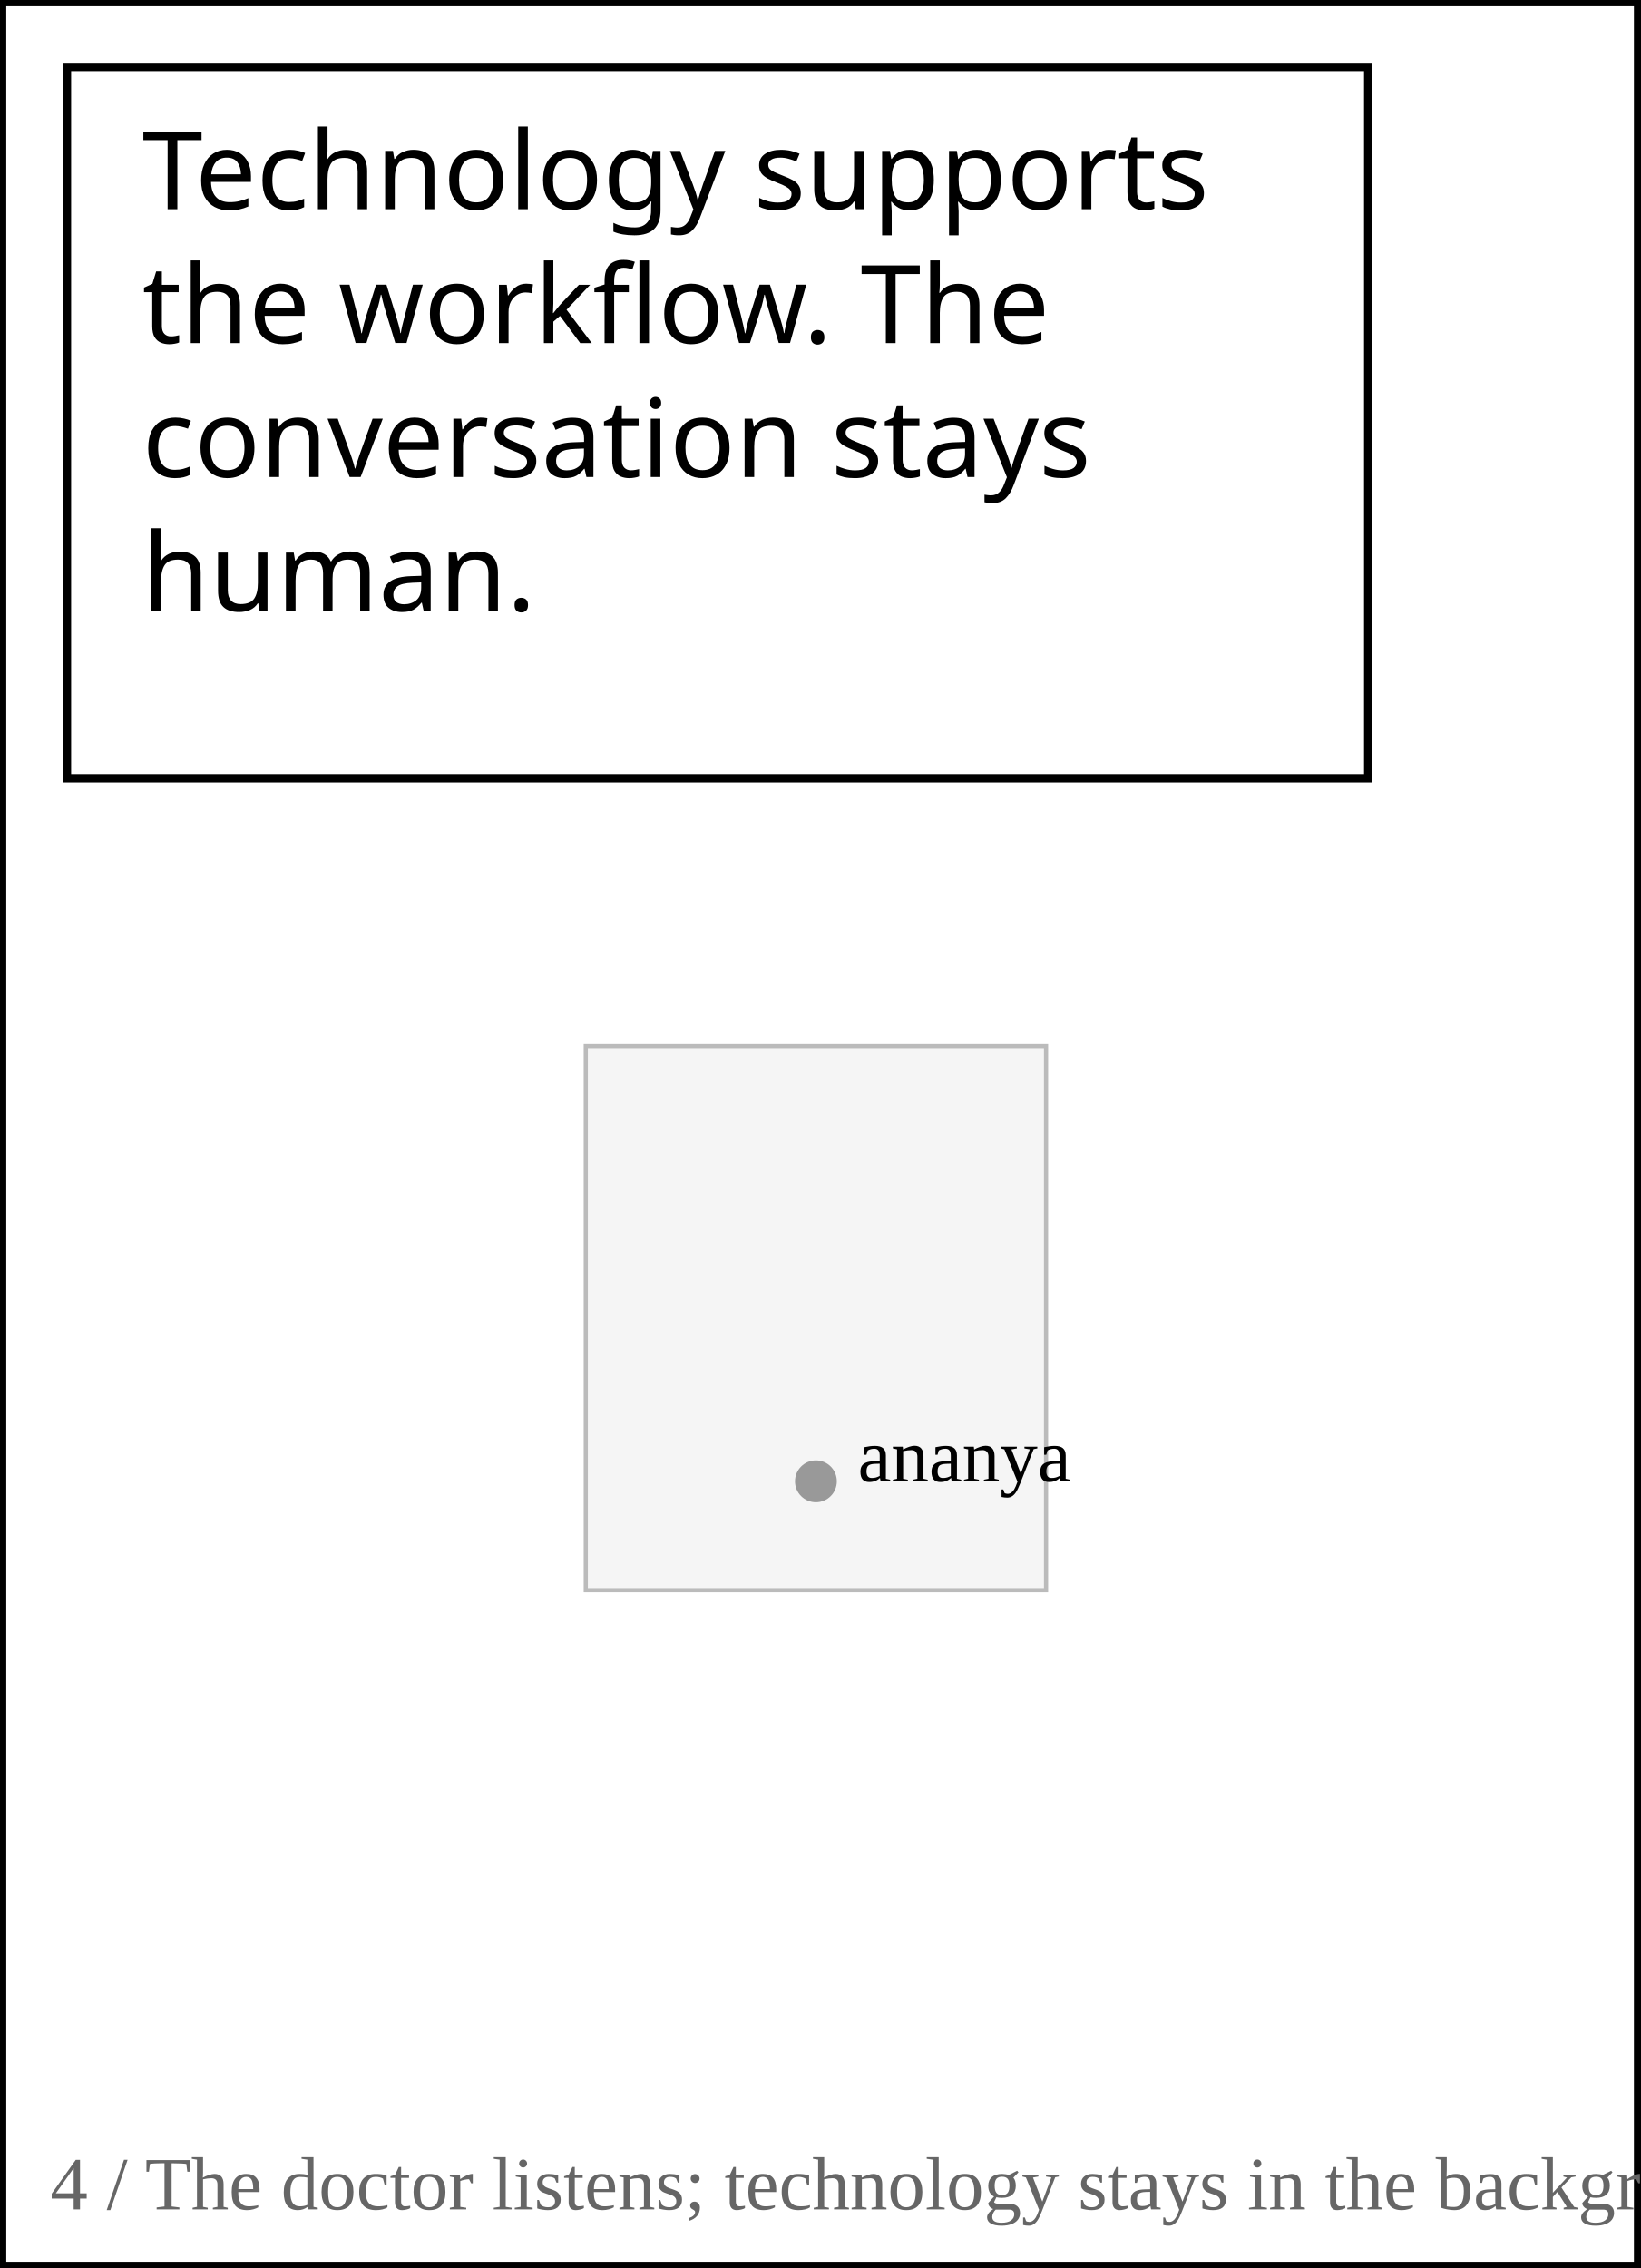
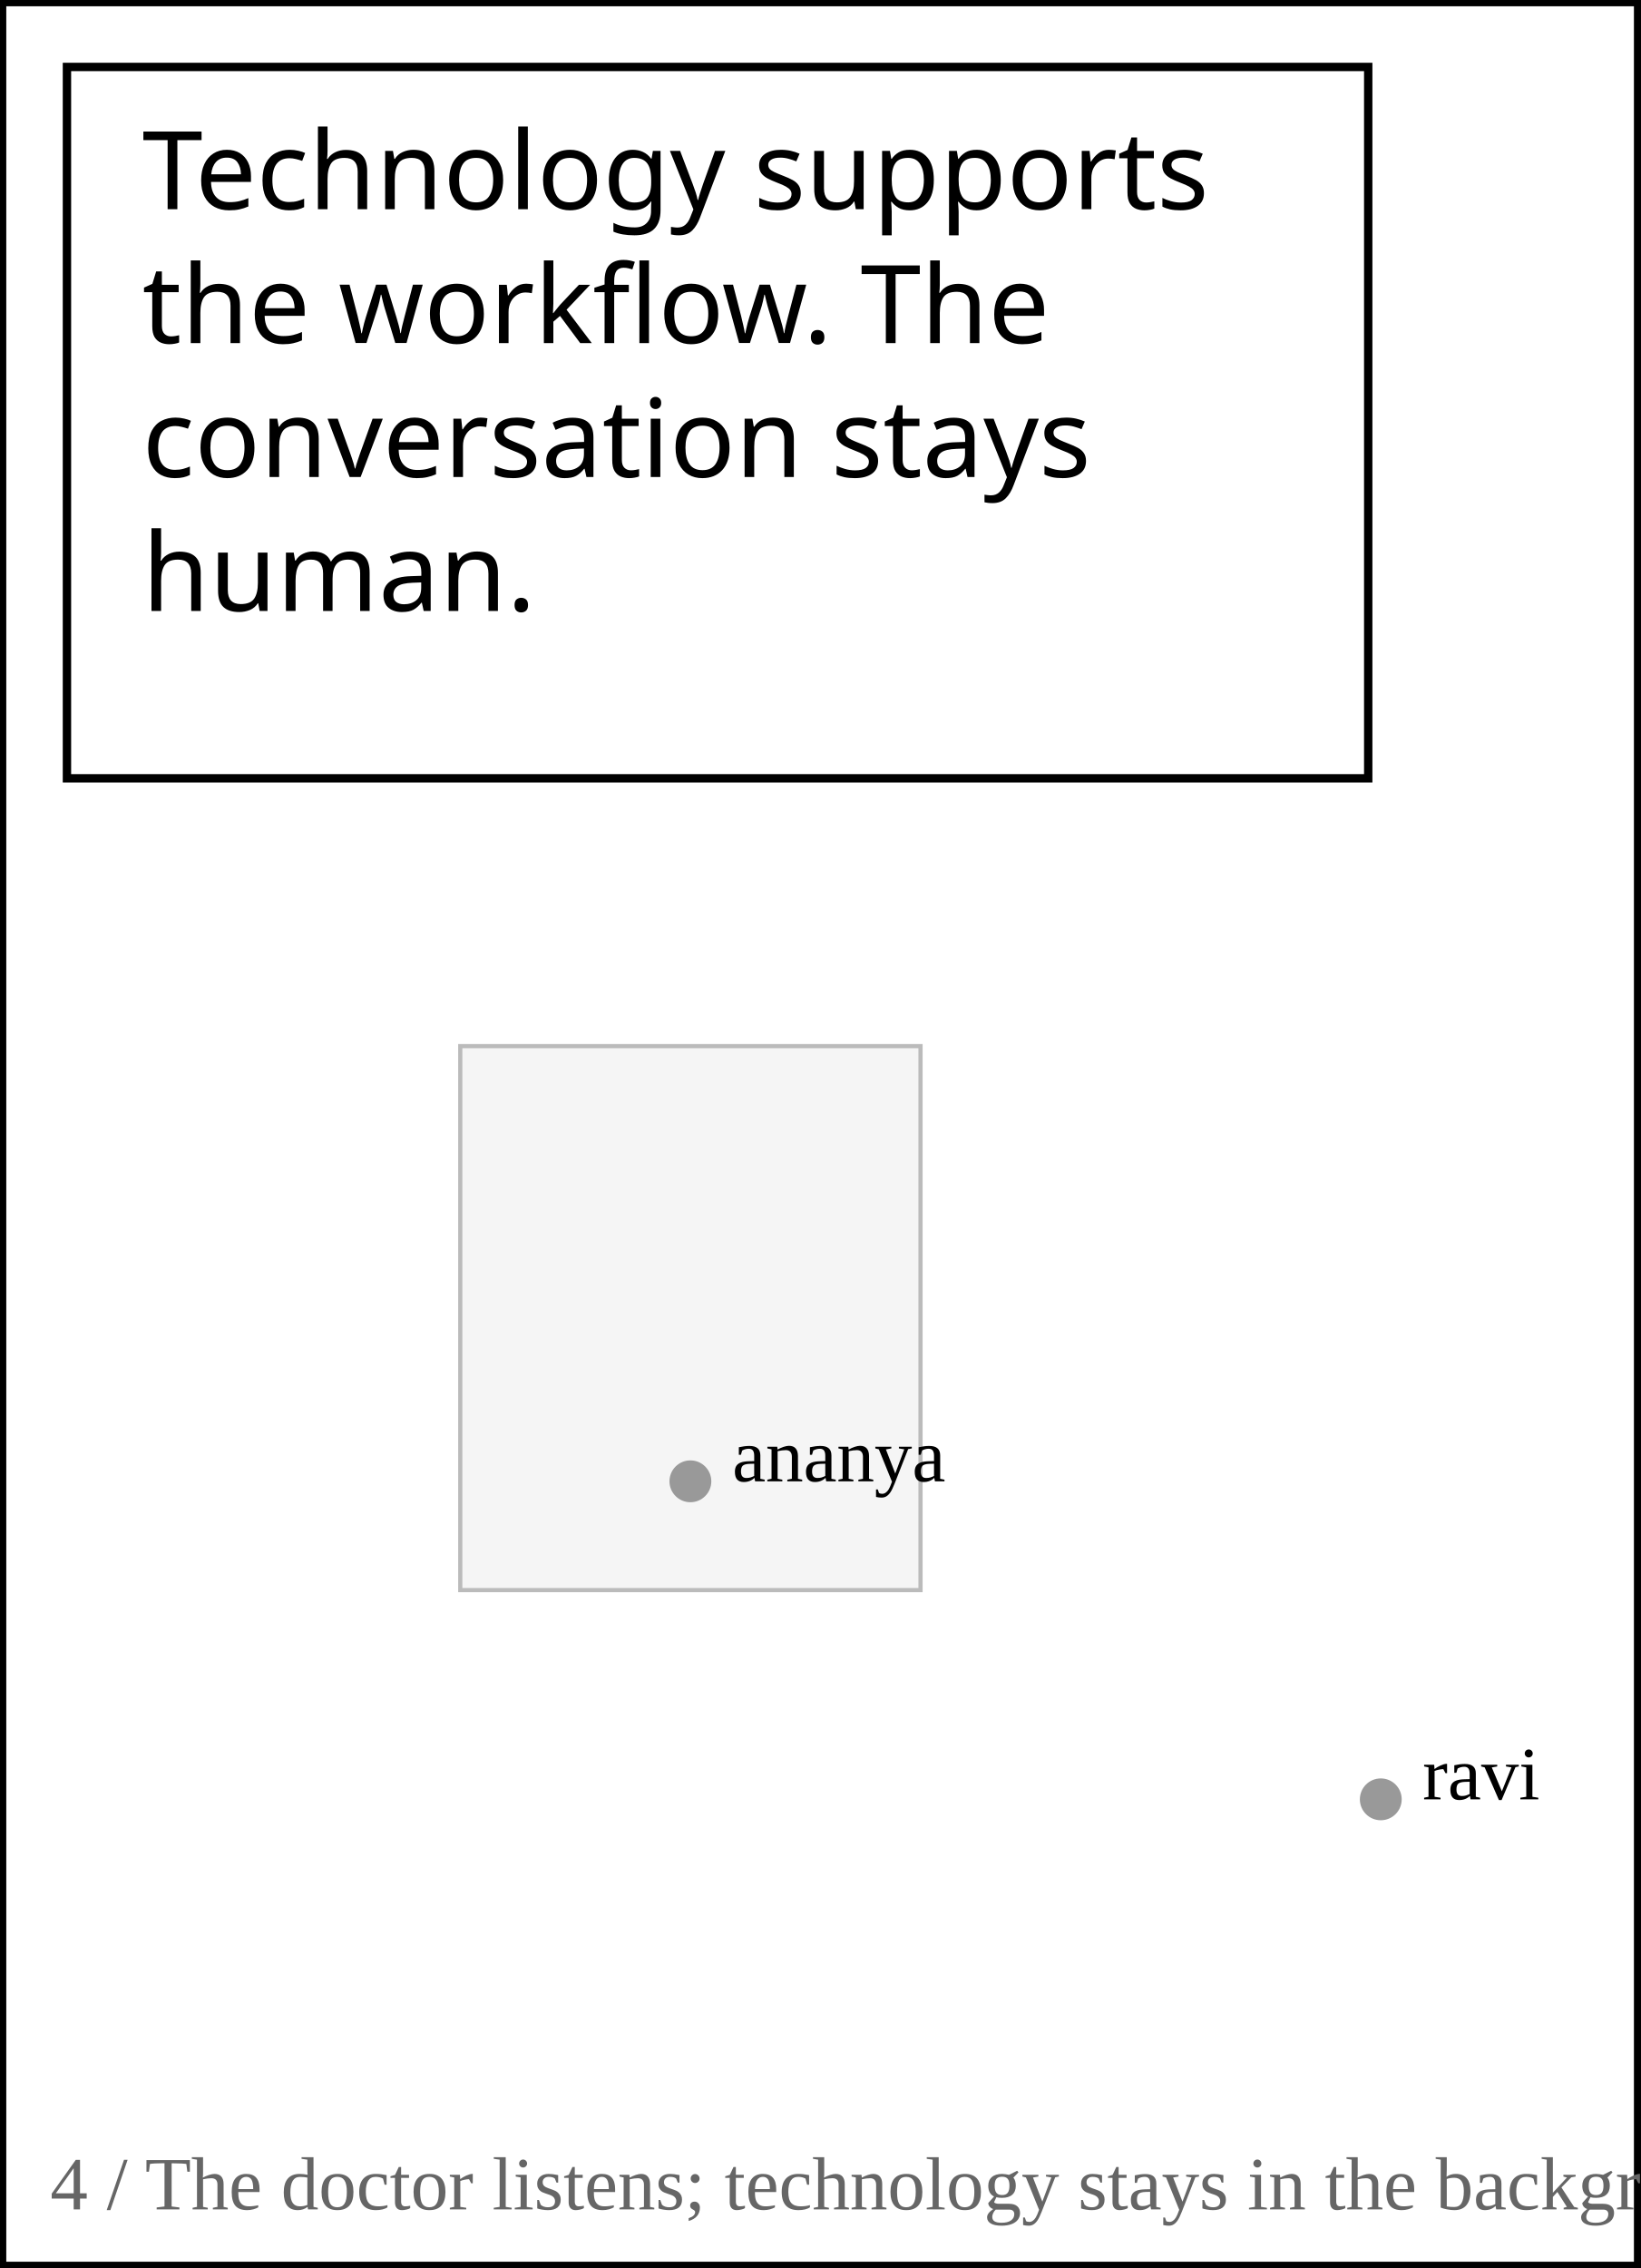
<svg xmlns="http://www.w3.org/2000/svg" width="392" height="542" viewBox="608 922 392 542">
  <rect width="1024" height="1536" fill="white" />
-   <rect x="748" y="1172" width="110" height="130" fill="#f5f5f5" stroke="#bbb" />
-   <circle cx="803" cy="1276" r="5" fill="#999" />
-   <text x="813" y="1276" font-size="18">ananya</text>
+   <rect x="718" y="1172" width="110" height="130" fill="#f5f5f5" stroke="#bbb" />
+   <circle cx="773" cy="1276" r="5" fill="#999" />
+   <text x="783" y="1276" font-size="18">ananya</text>
+   <circle cx="938" cy="1352" r="5" fill="#999" />
+   <text x="948" y="1352" font-size="18">ravi</text>
  <rect x="608" y="922" width="392" height="542" fill="none" stroke="black" stroke-width="3" />
  <rect x="624" y="938" width="311" height="170" rx="34" fill="white" stroke="white" stroke-width="6" />
  <rect x="624" y="938" width="311" height="170" fill="white" stroke="black" stroke-width="2" />
  <text x="642" y="972" font-family="Meiryo,MS Gothic,sans-serif" font-size="26" fill="black">Technology supports </text>
  <text x="642" y="1004" font-family="Meiryo,MS Gothic,sans-serif" font-size="26" fill="black">the workflow. The </text>
  <text x="642" y="1036" font-family="Meiryo,MS Gothic,sans-serif" font-size="26" fill="black">conversation stays </text>
  <text x="642" y="1068" font-family="Meiryo,MS Gothic,sans-serif" font-size="26" fill="black">human.</text>
  <text x="620" y="1450" font-size="18" fill="#666">4 / The doctor listens; technology stays in the background</text>
  <text x="512" y="1500" text-anchor="middle" font-family="sans-serif" font-size="20">5</text>
</svg>
